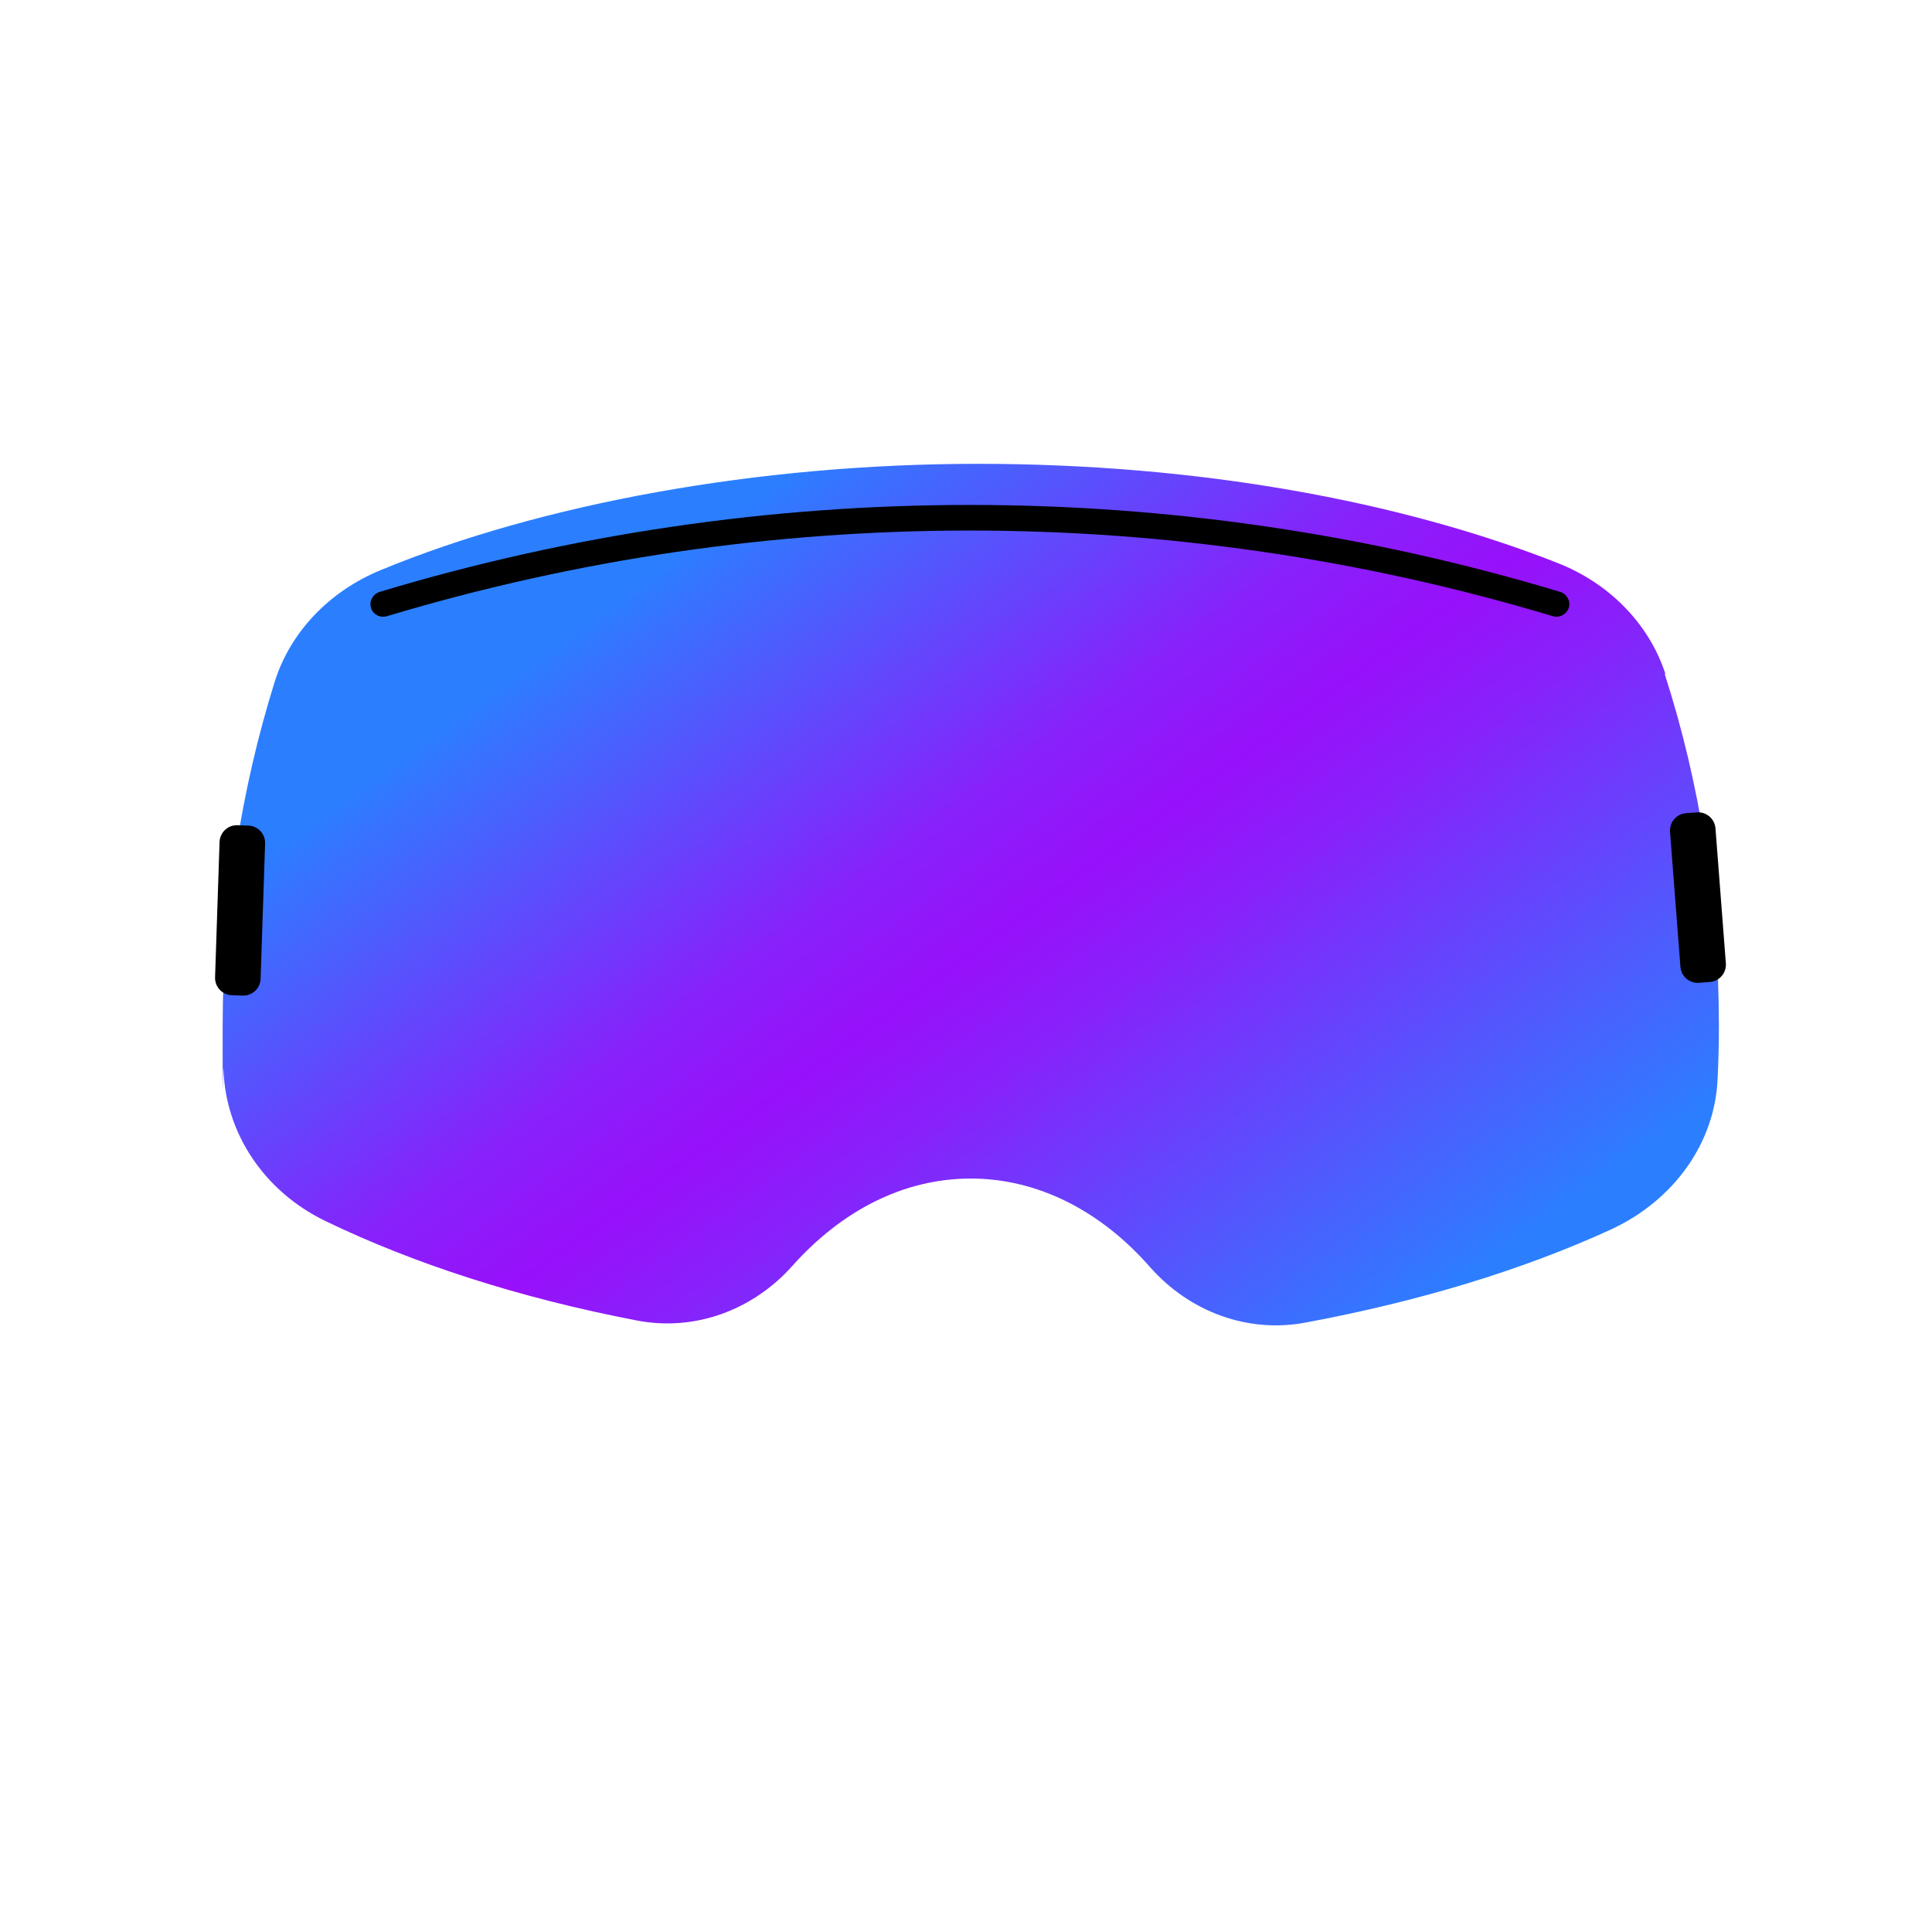
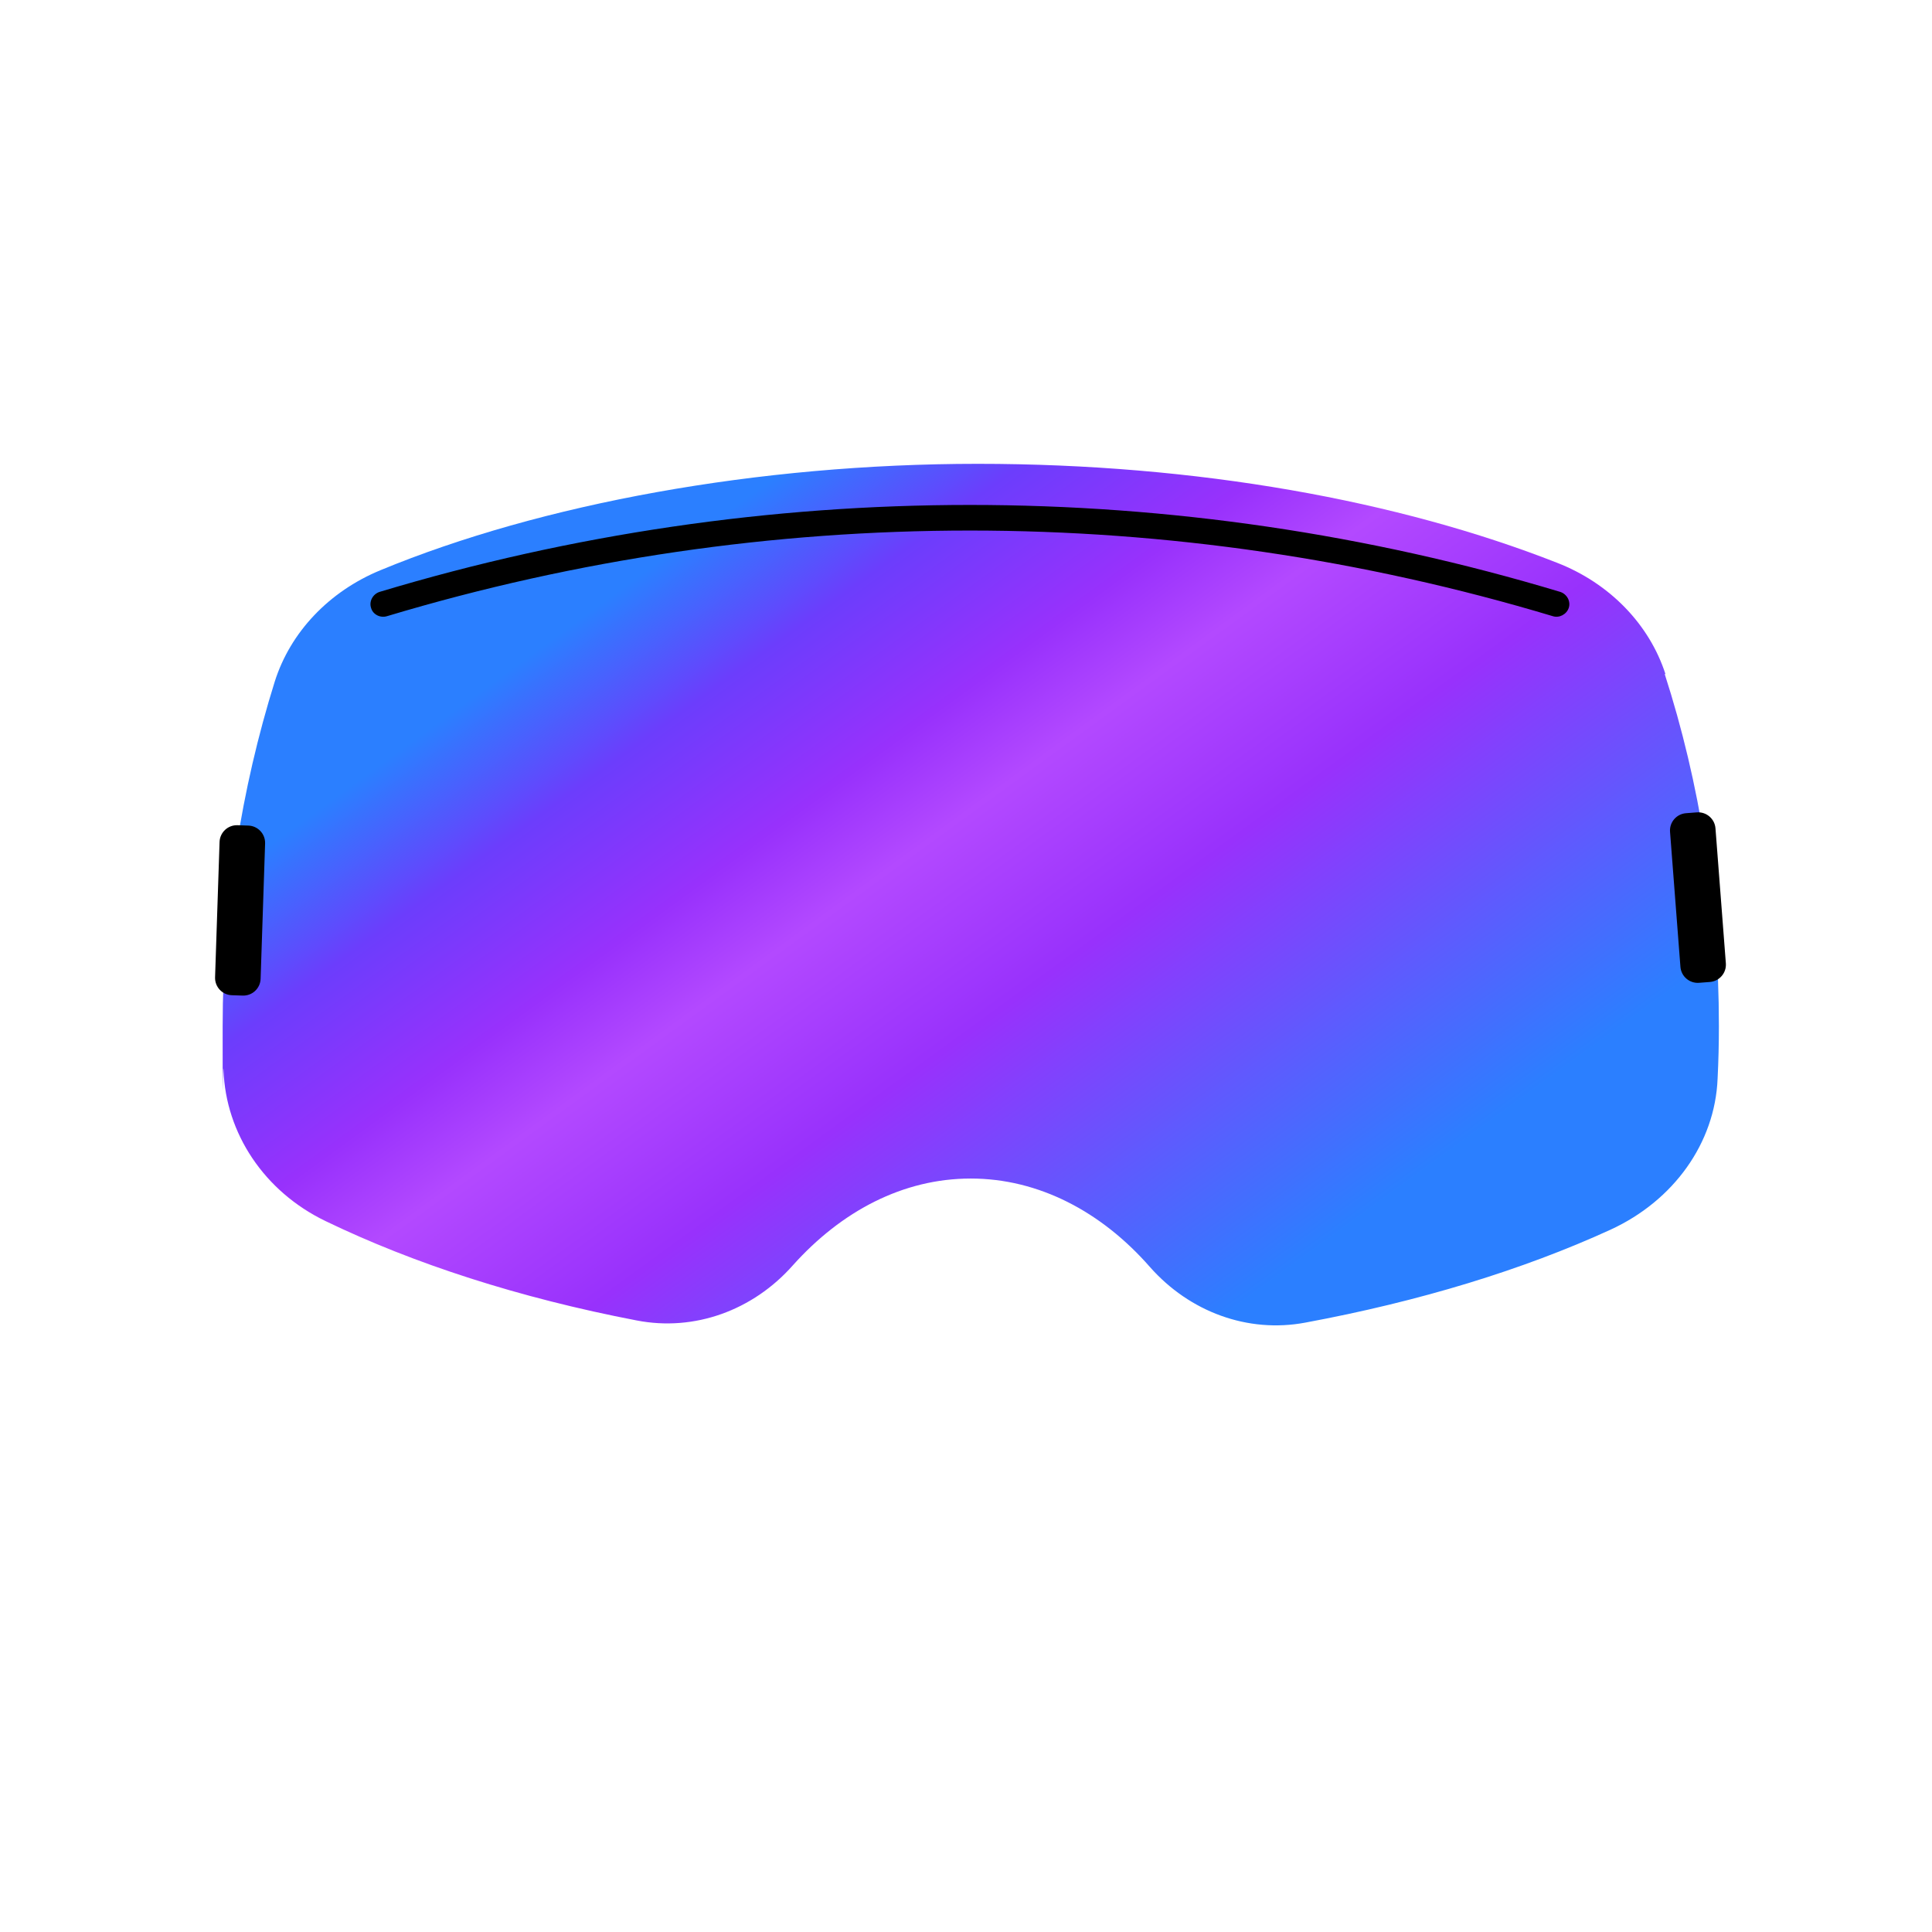
- <svg xmlns="http://www.w3.org/2000/svg" fill="none" height="1024" viewBox="0 0 1024 1024" width="1024">
-   <linearGradient id="a" gradientUnits="userSpaceOnUse" x1="695.598" x2="324.493" y1="741.758" y2="232.001">
-     <stop offset="0" stop-color="#2b7fff" />
-     <stop offset=".372" stop-color="#8722fb" />
-     <stop offset=".472" stop-color="#9810fa" />
-     <stop offset=".58" stop-color="#8722fb" />
-     <stop offset=".672" stop-color="#6c3dfc" />
-     <stop offset=".893" stop-color="#2b7fff" />
-   </linearGradient>
-   <path d="m882.76 357.389c-8.51-26.45-29.67-48.3-57.5-59.11-83.72-32.89-190.67-52.44-307.05-52.44s-231.38 21.16-316.48 56.35c-27.37 11.27-47.84 32.89-56.12 59.11-17.71 56.58-27.6 118.45-27.6 182.85s0 15.41.46 23c1.15 33.58 21.62 64.4 54.05 80.04 46.69 22.54 102.58 40.71 164.91 52.67 30.59 5.98 61.64-5.29 82.8-29.21 25.76-28.75 58.42-46 94.3-46s69.23 17.48 94.99 46.92c20.93 23.69 51.75 35.19 82.34 29.44 60.72-11.27 115.46-28.06 161.69-49.22 33.58-15.41 55.43-46 56.81-80.04.46-9.2.69-18.4.69-27.83 0-66.01-10.12-129.03-28.75-186.76z" fill="url(#a)" />
-   <g fill="#000">
-     <path d="m822.96 326.569c-201.48-60.49-416.3-60.49-617.78 0-3.68 1.15-7.59-.92-8.51-4.37-1.15-3.45.92-7.36 4.6-8.51 204.01-61.41 421.59-61.41 625.6 0 3.68 1.15 5.75 5.06 4.6 8.51s-5.06 5.52-8.51 4.37z" />
-     <path d="m899.356 430.573-5.733.441c-5.066.39-8.857 4.813-8.467 9.879l5.505 71.549c.39 5.066 4.813 8.857 9.879 8.467l5.733-.441c5.066-.39 8.857-4.813 8.467-9.879l-5.505-71.549c-.39-5.066-4.813-8.857-9.879-8.467z" />
-     <path d="m131.62 437.571-5.747-.191c-5.079-.168-9.332 3.812-9.5 8.89l-2.38 71.721c-.168 5.078 3.812 9.331 8.89 9.5l5.747.191c5.078.168 9.332-3.812 9.5-8.89l2.379-71.721c.169-5.078-3.811-9.331-8.889-9.5z" />
-   </g>
+ <svg xmlns="http://www.w3.org/2000/svg" width="1024" height="1024" viewBox="0 0 1024 1024" fill="none">
+   <path d="M882.76 357.389C874.25 330.939 853.09 309.089 825.26 298.279C741.54 265.389 634.59 245.839 518.21 245.839C401.83 245.839 286.83 266.999 201.73 302.189C174.36 313.459 153.89 335.079 145.61 361.299C127.9 417.879 118.01 479.749 118.01 544.149C118.01 608.549 118.01 559.559 118.47 567.149C119.62 600.729 140.09 631.549 172.52 647.189C219.21 669.729 275.1 687.899 337.43 699.859C368.02 705.839 399.07 694.569 420.23 670.649C445.99 641.899 478.65 624.649 514.53 624.649C550.41 624.649 583.76 642.129 609.52 671.569C630.45 695.259 661.27 706.759 691.86 701.009C752.58 689.739 807.32 672.949 853.55 651.789C887.13 636.379 908.98 605.789 910.36 571.749C910.82 562.549 911.05 553.349 911.05 543.919C911.05 477.909 900.93 414.889 882.3 357.159L882.76 357.389Z" fill="url(#paint0_linear_165_358)" />
+   <path d="M822.96 326.569C621.48 266.079 406.66 266.079 205.18 326.569C201.5 327.719 197.59 325.649 196.67 322.199C195.52 318.749 197.59 314.839 201.27 313.689C405.28 252.279 622.86 252.279 826.87 313.689C830.55 314.839 832.62 318.749 831.47 322.199C830.32 325.649 826.41 327.719 822.96 326.569Z" fill="black" />
+   <path d="M899.356 430.573L893.623 431.014C888.557 431.404 884.766 435.827 885.156 440.893L890.661 512.442C891.051 517.508 895.474 521.299 900.54 520.909L906.273 520.468C911.339 520.078 915.13 515.655 914.74 510.589L909.235 439.04C908.845 433.974 904.422 430.183 899.356 430.573Z" fill="black" />
+   <path d="M131.62 437.571L125.873 437.38C120.794 437.212 116.541 441.192 116.373 446.27L113.993 517.991C113.825 523.069 117.805 527.322 122.883 527.491L128.63 527.682C133.708 527.85 137.962 523.87 138.13 518.792L140.509 447.071C140.678 441.993 136.698 437.74 131.62 437.571Z" fill="black" />
+   <defs>
+     <linearGradient id="paint0_linear_165_358" x1="695.597" y1="741.758" x2="324.493" y2="232.001" gradientUnits="userSpaceOnUse">
+       <stop offset="0.1" stop-color="#2B7FFF" />
+       <stop offset="0.419" stop-color="#9831FC" />
+       <stop offset="0.57" stop-color="#B349FF" />
+       <stop offset="0.654" stop-color="#9831FC" />
+       <stop offset="0.779" stop-color="#6C3DFC" />
+       <stop offset="0.893" stop-color="#2B7FFF" />
+     </linearGradient>
+   </defs>
</svg>
